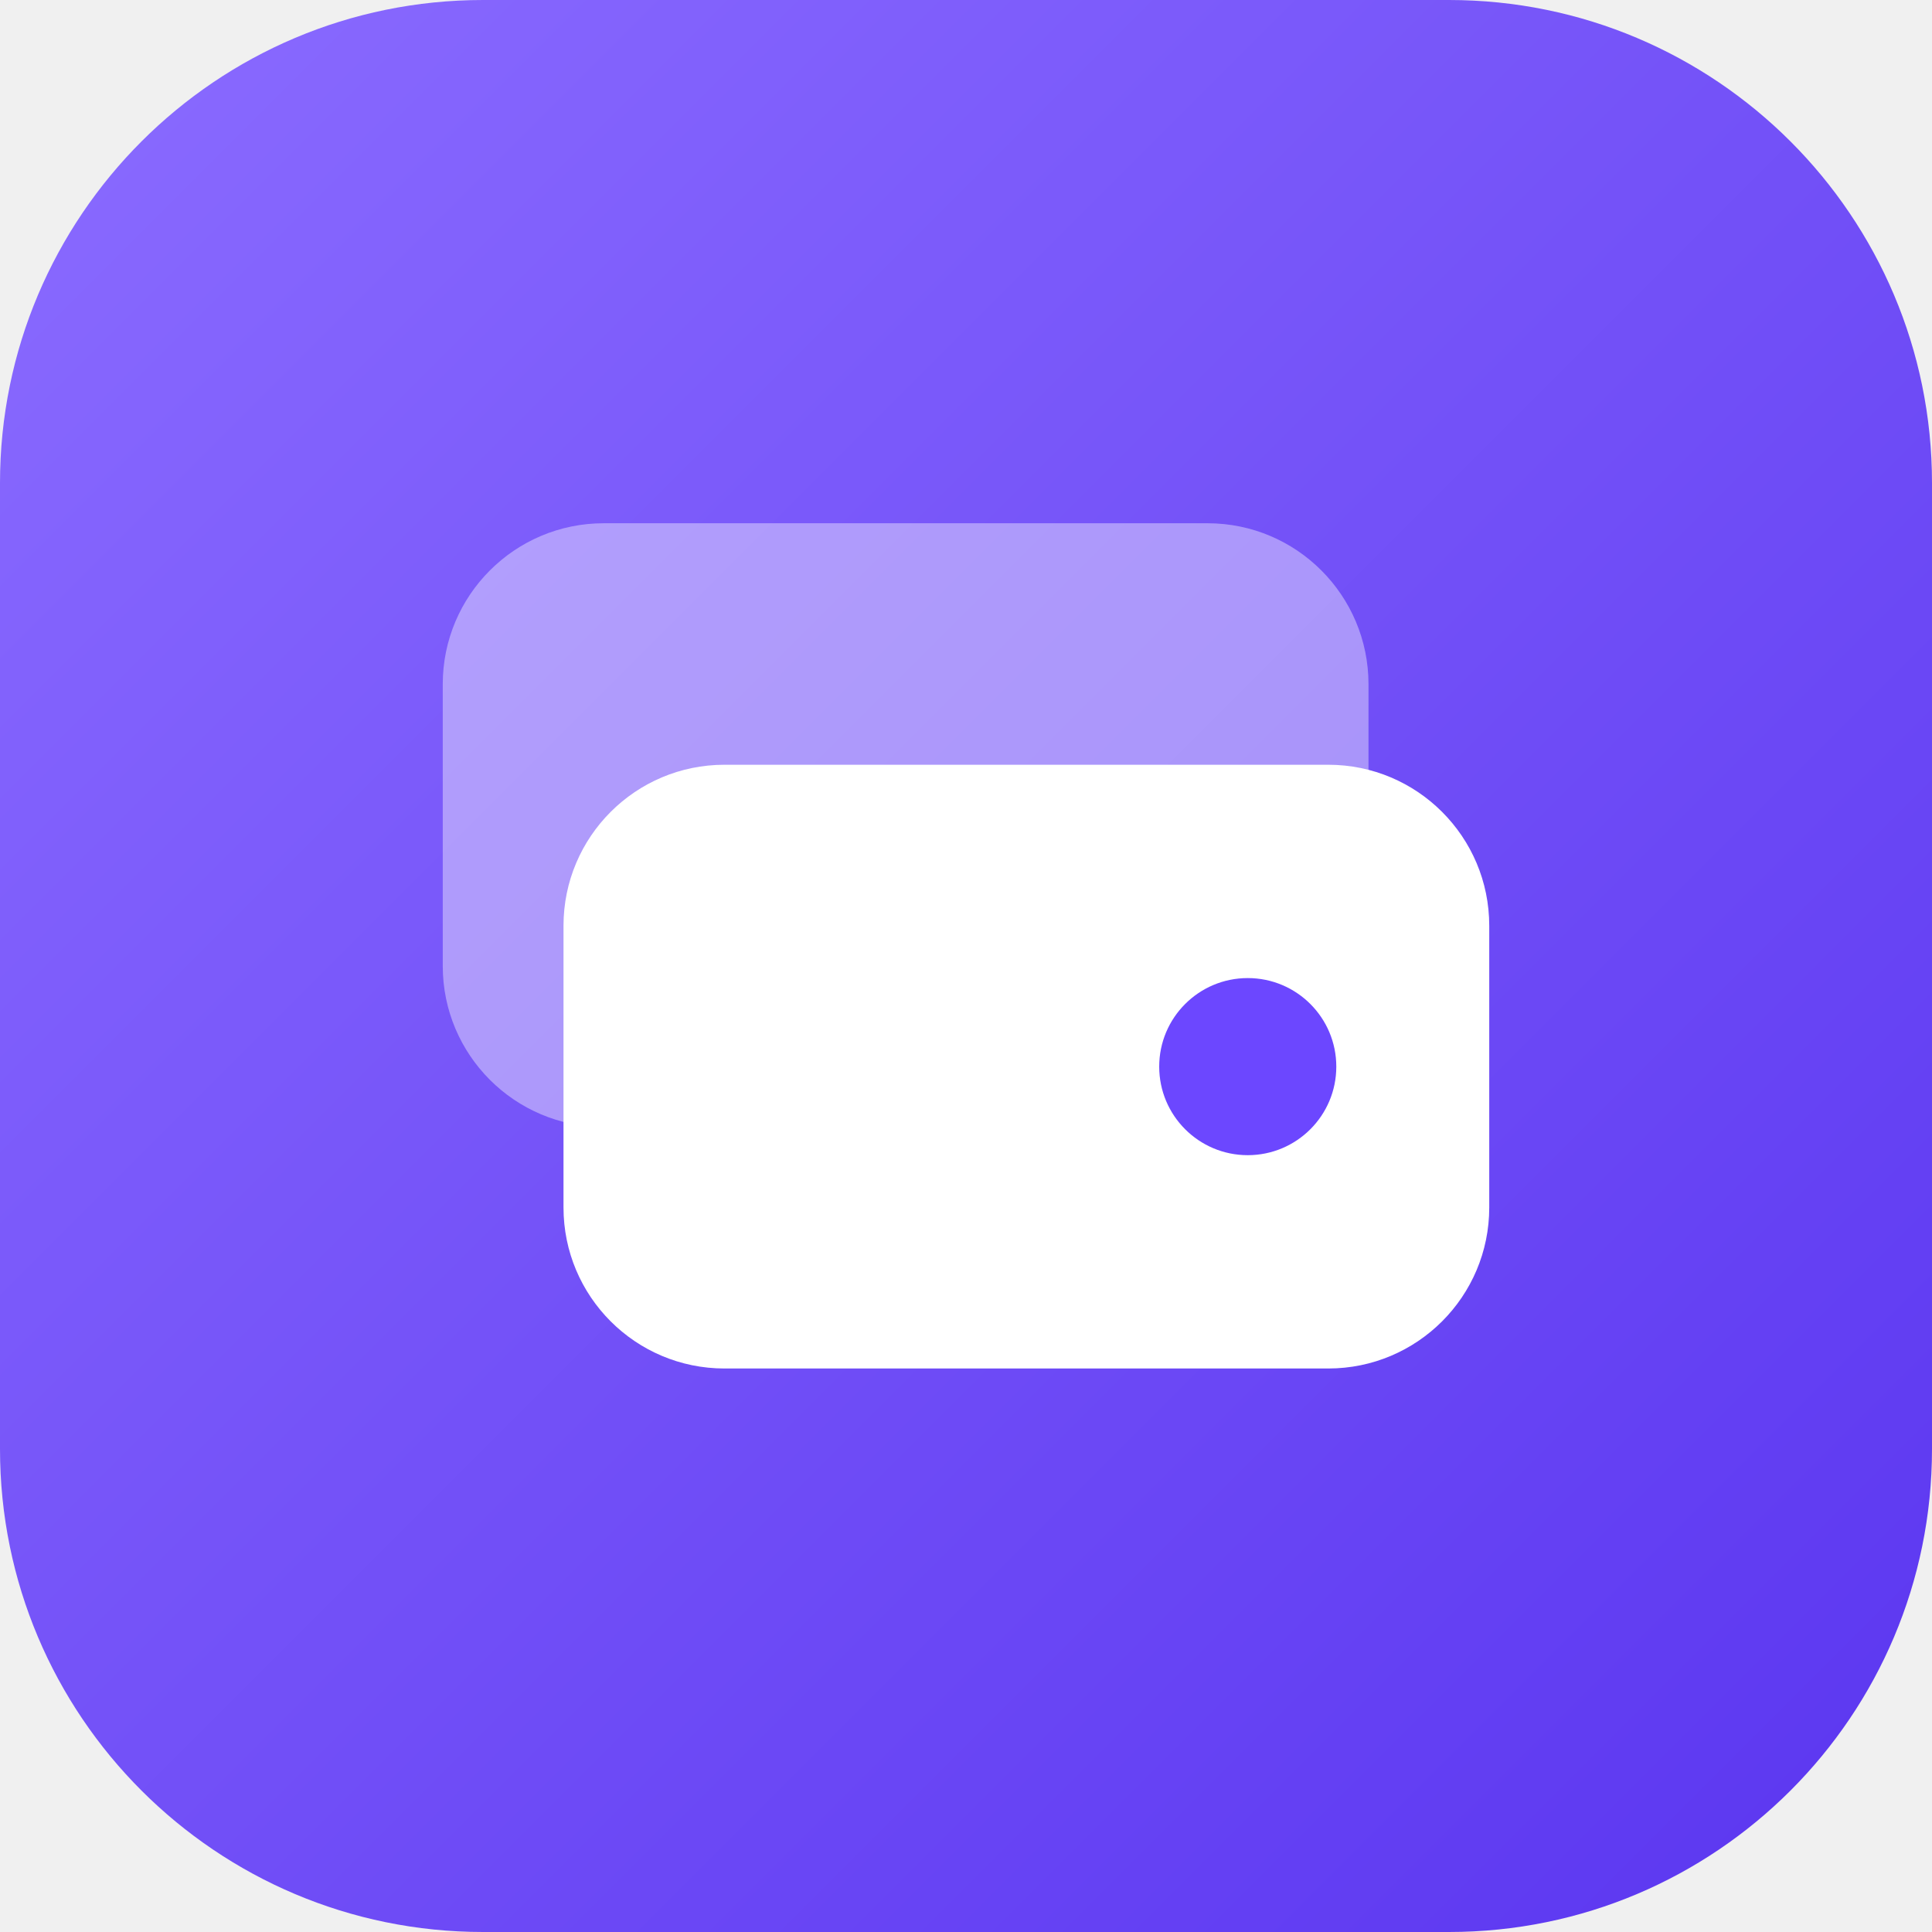
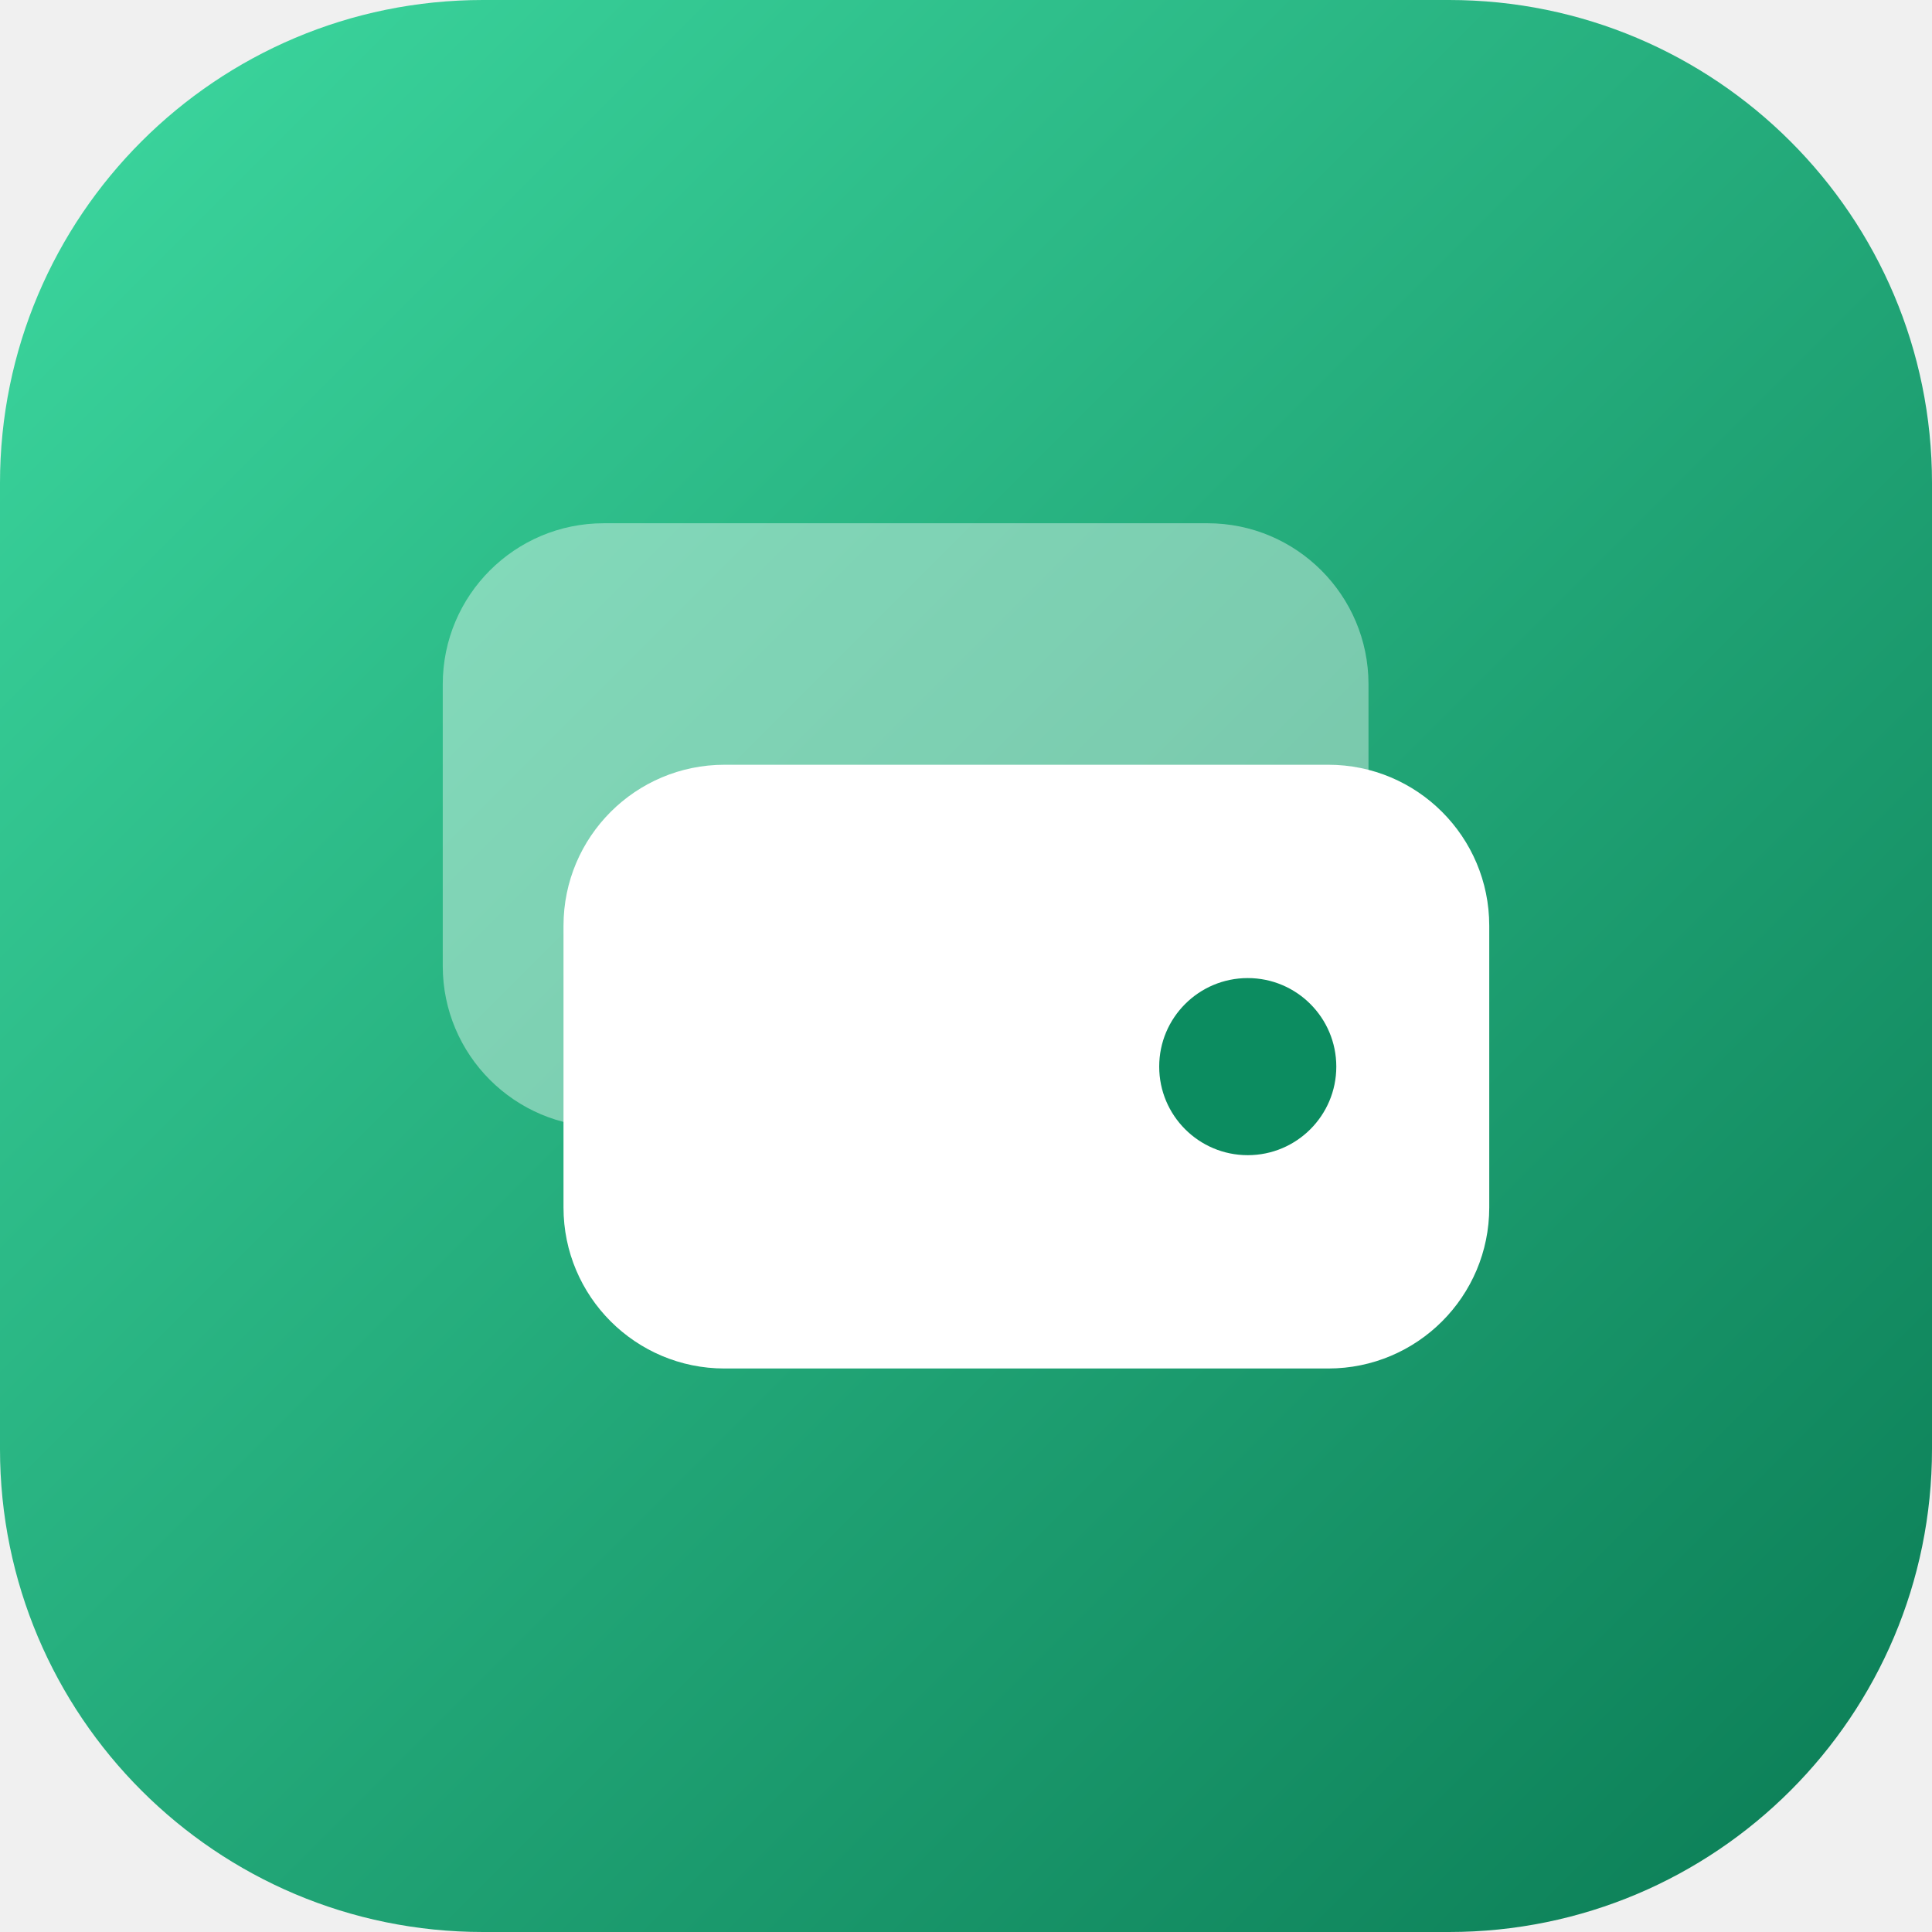
<svg xmlns="http://www.w3.org/2000/svg" viewBox="0 0 48 48">
  <defs>
    <linearGradient id="g" x1="0" y1="0" x2="1" y2="1">
-       <stop offset="0" stop-color="#8b6cff" />
-       <stop offset="1" stop-color="#5a35f0" />
+       <stop offset="0" stop-color="#3dd9a0" />
+       <stop offset="1" stop-color="#0a7b54" />
    </linearGradient>
  </defs>
  <rect width="48" height="48" rx="12" fill="url(#g)" />
-   <rect x="11" y="13" width="23" height="15" rx="4" fill="#fff" fill-opacity="0.4" />
-   <rect x="14" y="19" width="23" height="15" rx="4" fill="#fff" />
-   <circle cx="31" cy="26.5" r="2.2" fill="#6c47ff" />
+   <g transform="translate(0 0) scale(1)">
+     <rect x="11" y="13" width="23" height="15" rx="4" fill="#fff" fill-opacity="0.4" />
+     <rect x="14" y="19" width="23" height="15" rx="4" fill="#fff" />
+     <circle cx="31" cy="26.5" r="2.2" fill="#0c8c60" />
+   </g>
</svg>
